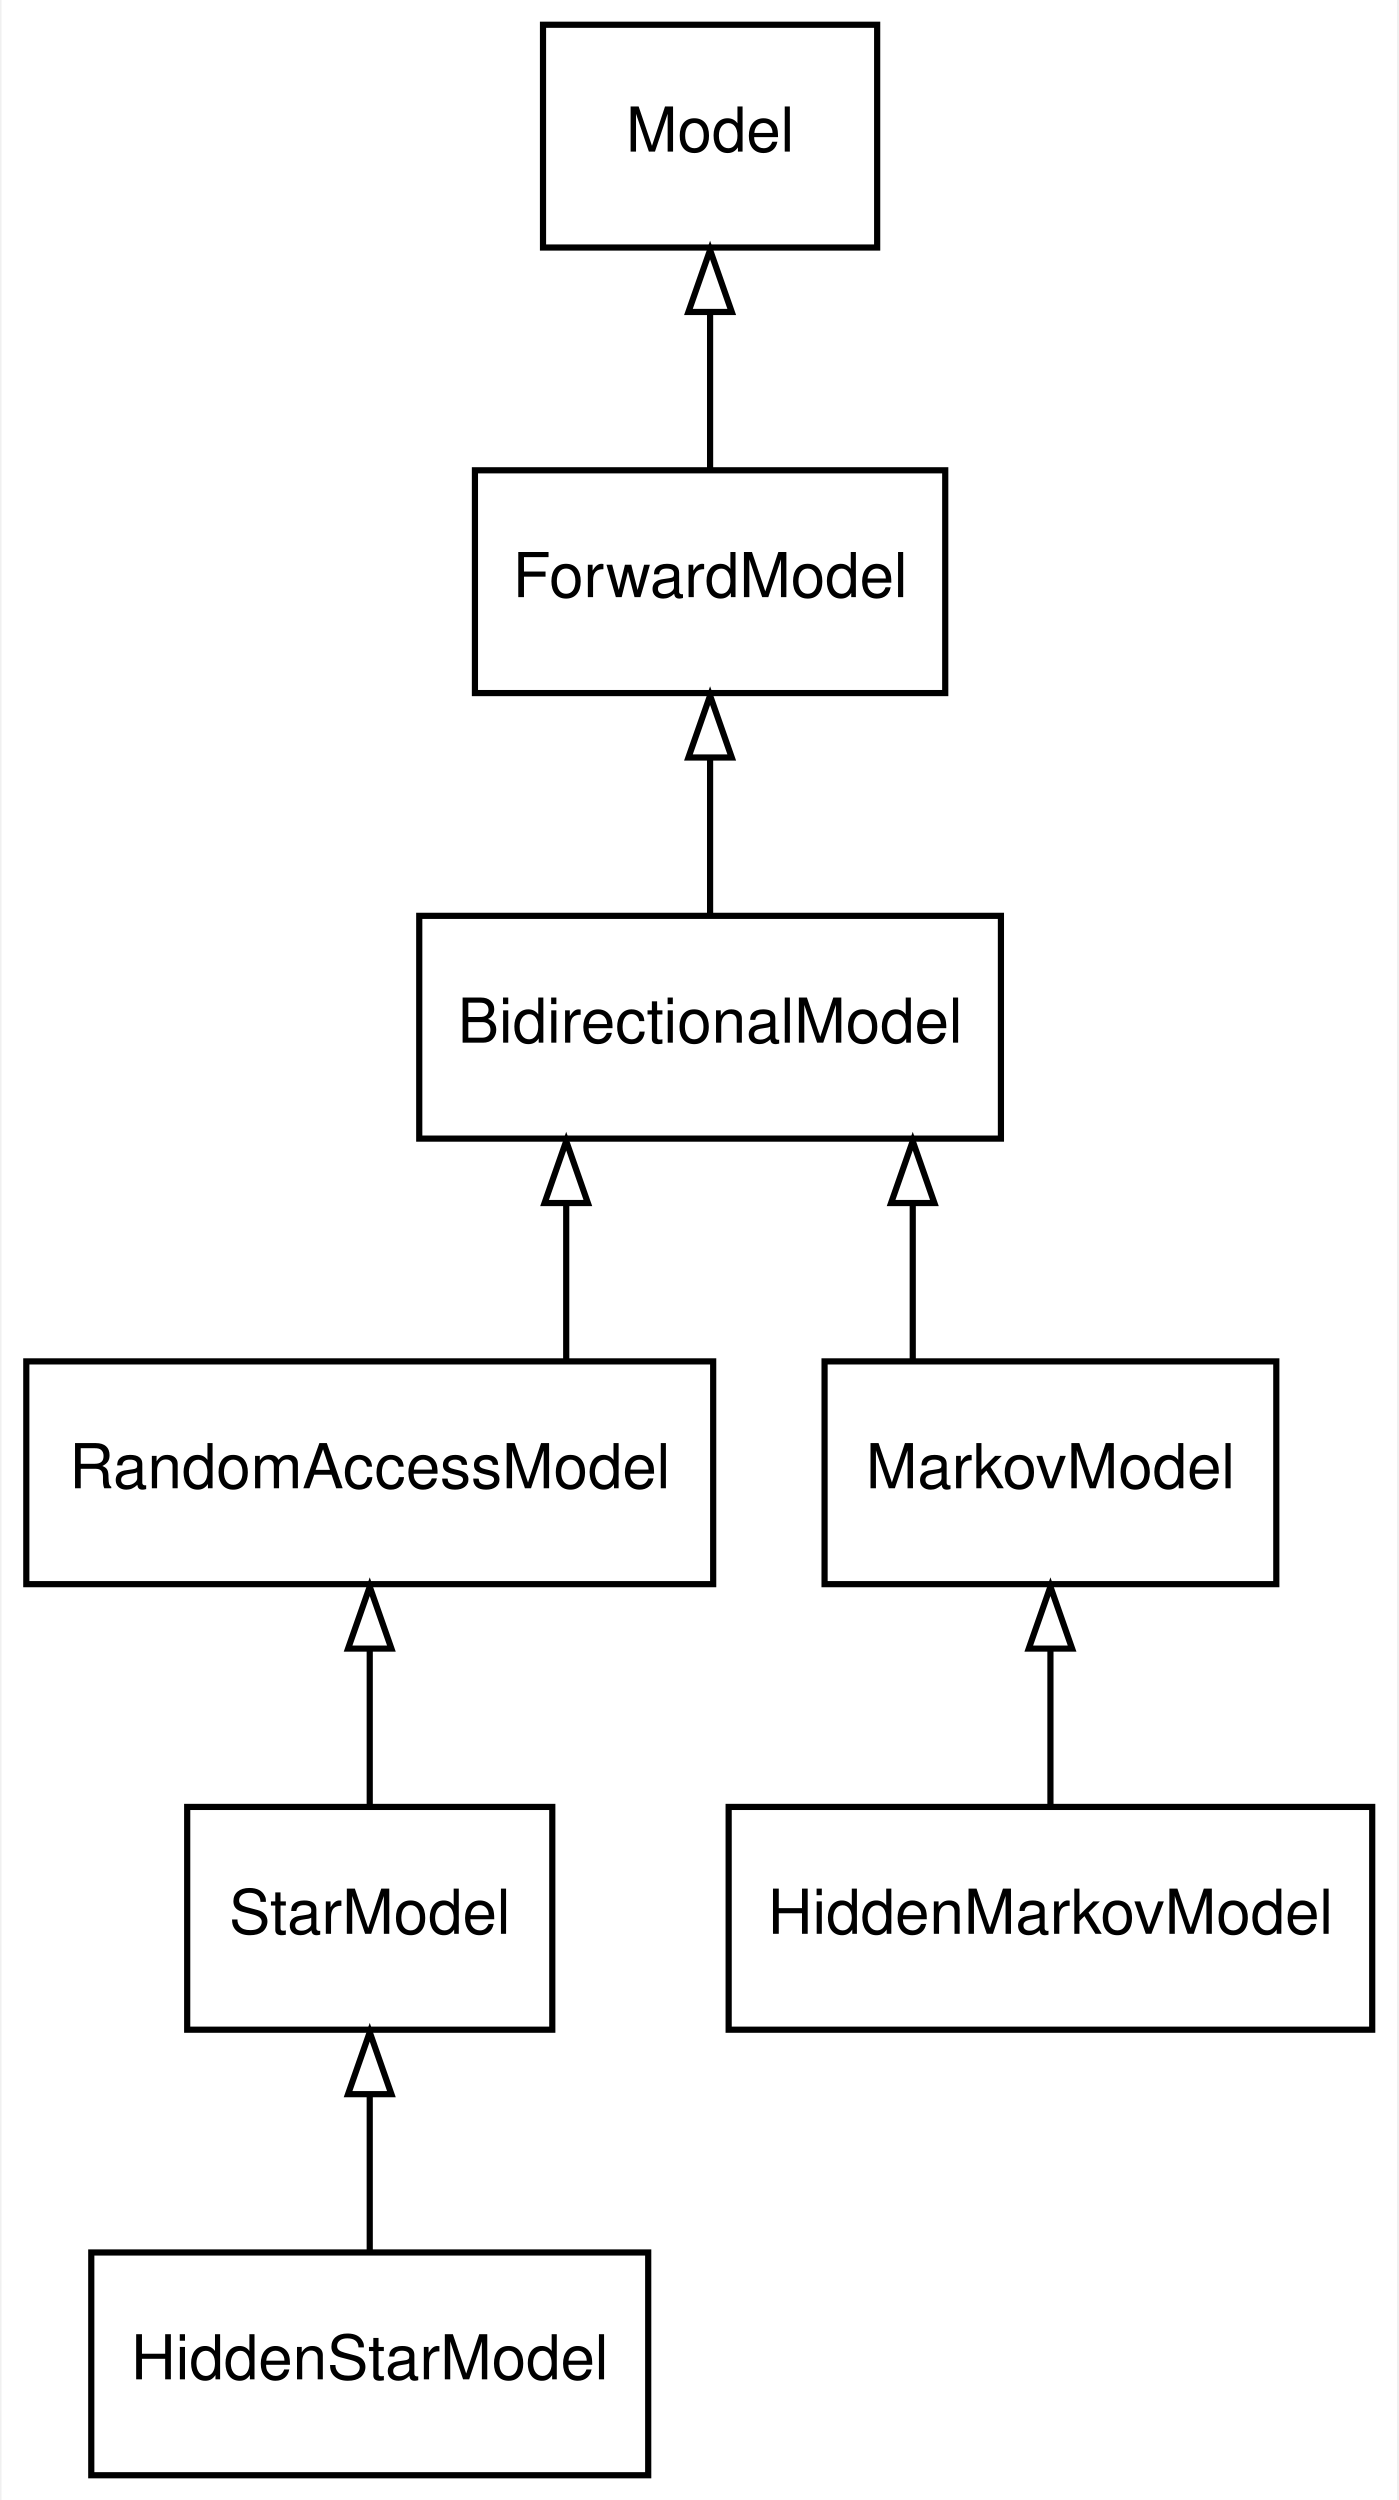
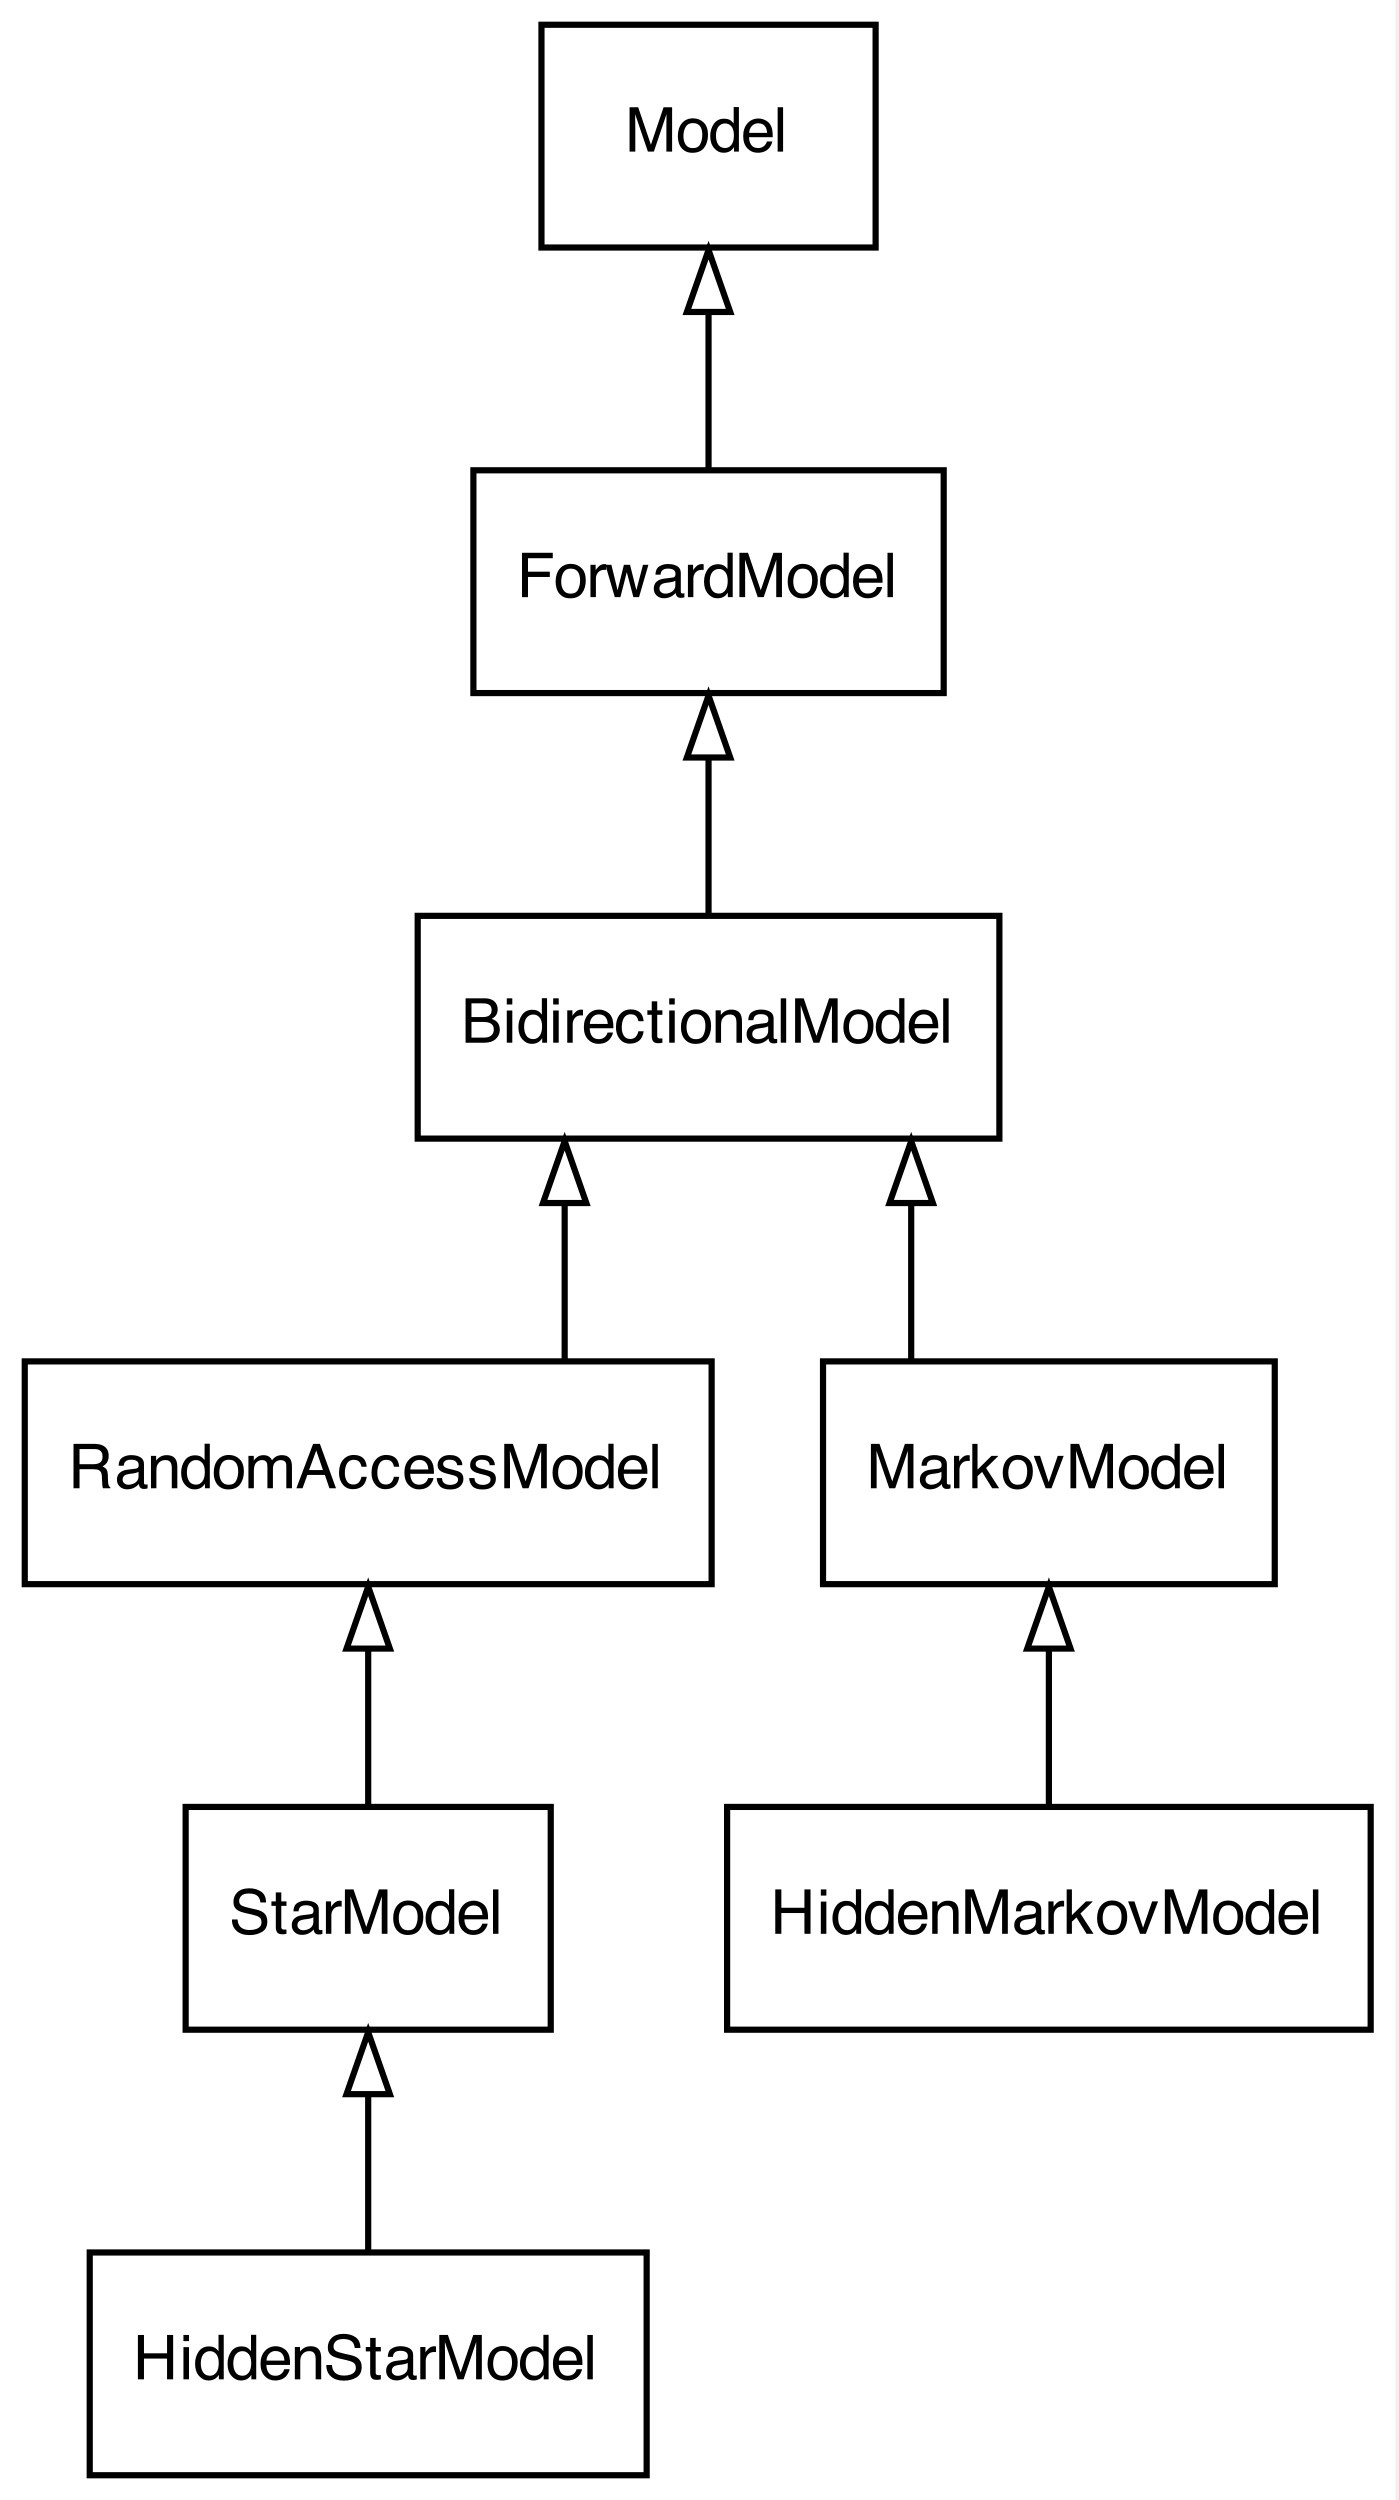
- <svg xmlns="http://www.w3.org/2000/svg" xmlns:xlink="http://www.w3.org/1999/xlink" width="226pt" height="404pt" viewBox="0.00 0.00 225.50 404.00">
-   <g id="graph0" class="graph" transform="scale(1 1) rotate(0) translate(4 400)">
-     <polygon fill="#ffffff" stroke="transparent" points="-4,4 -4,-400 221.5,-400 221.5,4 -4,4" />
-     <g id="node1" class="node">
-       <g id="a_node1">
-         <a xlink:href="../classes/Model/" xlink:title="Model" target="_top">
-           <polygon fill="none" stroke="#000000" points="137.5,-396 83.5,-396 83.5,-360 137.5,-360 137.5,-396" />
-           <text text-anchor="middle" x="110.5" y="-375.5" font-family="Helvetica,sans-Serif" font-size="10.00" fill="#000000">Model</text>
-         </a>
-       </g>
-     </g>
-     <g id="node2" class="node">
-       <g id="a_node2">
-         <a xlink:href="../classes/ForwardModel/" xlink:title="ForwardModel" target="_top">
-           <polygon fill="none" stroke="#000000" points="148.5,-324 72.5,-324 72.5,-288 148.5,-288 148.5,-324" />
-           <text text-anchor="middle" x="110.5" y="-303.5" font-family="Helvetica,sans-Serif" font-size="10.00" fill="#000000">ForwardModel</text>
-         </a>
-       </g>
-     </g>
-     <g id="edge1" class="edge">
-       <path fill="none" stroke="#000000" d="M110.5,-324.169C110.5,-324.169 110.5,-349.587 110.5,-349.587" />
-       <polygon fill="none" stroke="#000000" points="107,-349.587 110.5,-359.587 114,-349.587 107,-349.587" />
-     </g>
-     <g id="node3" class="node">
-       <g id="a_node3">
-         <a xlink:href="../classes/BidirectionalModel/" xlink:title="BidirectionalModel" target="_top">
-           <polygon fill="none" stroke="#000000" points="157.5,-252 63.5,-252 63.5,-216 157.5,-216 157.5,-252" />
-           <text text-anchor="middle" x="110.5" y="-231.5" font-family="Helvetica,sans-Serif" font-size="10.00" fill="#000000">BidirectionalModel</text>
-         </a>
-       </g>
-     </g>
-     <g id="edge2" class="edge">
-       <path fill="none" stroke="#000000" d="M110.5,-252.169C110.5,-252.169 110.5,-277.587 110.5,-277.587" />
-       <polygon fill="none" stroke="#000000" points="107,-277.587 110.5,-287.587 114,-277.587 107,-277.587" />
-     </g>
-     <g id="node4" class="node">
-       <g id="a_node4">
-         <a xlink:href="../classes/RandomAccessModel/" xlink:title="RandomAccessModel" target="_top">
-           <polygon fill="none" stroke="#000000" points="111,-180 0,-180 0,-144 111,-144 111,-180" />
-           <text text-anchor="middle" x="55.5" y="-159.5" font-family="Helvetica,sans-Serif" font-size="10.00" fill="#000000">RandomAccessModel</text>
-         </a>
-       </g>
-     </g>
-     <g id="edge3" class="edge">
-       <path fill="none" stroke="#000000" d="M87.25,-180.169C87.25,-180.169 87.25,-205.587 87.25,-205.587" />
-       <polygon fill="none" stroke="#000000" points="83.75,-205.587 87.25,-215.587 90.75,-205.587 83.75,-205.587" />
-     </g>
-     <g id="node5" class="node">
-       <g id="a_node5">
-         <a xlink:href="../classes/StarModel/" xlink:title="StarModel" target="_top">
-           <polygon fill="none" stroke="#000000" points="85,-108 26,-108 26,-72 85,-72 85,-108" />
-           <text text-anchor="middle" x="55.5" y="-87.5" font-family="Helvetica,sans-Serif" font-size="10.00" fill="#000000">StarModel</text>
-         </a>
-       </g>
-     </g>
-     <g id="edge4" class="edge">
-       <path fill="none" stroke="#000000" d="M55.5,-108.169C55.5,-108.169 55.5,-133.587 55.5,-133.587" />
-       <polygon fill="none" stroke="#000000" points="52,-133.587 55.5,-143.587 59,-133.587 52,-133.587" />
-     </g>
-     <g id="node6" class="node">
-       <g id="a_node6">
-         <a xlink:href="../classes/HiddenStarModel/" xlink:title="HiddenStarModel" target="_top">
-           <polygon fill="none" stroke="#000000" points="100.5,-36 10.5,-36 10.5,0 100.5,0 100.5,-36" />
-           <text text-anchor="middle" x="55.5" y="-15.5" font-family="Helvetica,sans-Serif" font-size="10.00" fill="#000000">HiddenStarModel</text>
-         </a>
-       </g>
-     </g>
-     <g id="edge5" class="edge">
-       <path fill="none" stroke="#000000" d="M55.5,-36.169C55.5,-36.169 55.5,-61.587 55.5,-61.587" />
-       <polygon fill="none" stroke="#000000" points="52,-61.587 55.5,-71.587 59,-61.587 52,-61.587" />
-     </g>
-     <g id="node7" class="node">
-       <g id="a_node7">
-         <a xlink:href="../classes/MarkovModel/" xlink:title="MarkovModel" target="_top">
-           <polygon fill="none" stroke="#000000" points="202,-180 129,-180 129,-144 202,-144 202,-180" />
-           <text text-anchor="middle" x="165.5" y="-159.5" font-family="Helvetica,sans-Serif" font-size="10.00" fill="#000000">MarkovModel</text>
-         </a>
-       </g>
-     </g>
-     <g id="edge6" class="edge">
-       <path fill="none" stroke="#000000" d="M143.25,-180.169C143.25,-180.169 143.25,-205.587 143.25,-205.587" />
-       <polygon fill="none" stroke="#000000" points="139.75,-205.587 143.25,-215.587 146.75,-205.587 139.75,-205.587" />
-     </g>
-     <g id="node8" class="node">
-       <g id="a_node8">
-         <a xlink:href="../classes/HiddenMarkovModel/" xlink:title="HiddenMarkovModel" target="_top">
-           <polygon fill="none" stroke="#000000" points="217.5,-108 113.5,-108 113.5,-72 217.5,-72 217.5,-108" />
-           <text text-anchor="middle" x="165.5" y="-87.5" font-family="Helvetica,sans-Serif" font-size="10.00" fill="#000000">HiddenMarkovModel</text>
-         </a>
-       </g>
-     </g>
-     <g id="edge7" class="edge">
-       <path fill="none" stroke="#000000" d="M165.5,-108.169C165.5,-108.169 165.5,-133.587 165.5,-133.587" />
-       <polygon fill="none" stroke="#000000" points="162,-133.587 165.5,-143.587 169,-133.587 162,-133.587" />
-     </g>
+ <svg xmlns="http://www.w3.org/2000/svg" xmlns:xlink="http://www.w3.org/1999/xlink" width="226pt" height="404pt" viewBox="0 0 226 404" version="1.1">
+   <defs>
+     <g>
+       <symbol overflow="visible" id="glyph0-0">
+         <path style="stroke:none;" d="M 0.32 0 L 0.32 -7.172 L 6.016 -7.172 L 6.016 0 Z M 5.117 -0.898 L 5.117 -6.273 L 1.219 -6.273 L 1.219 -0.898 Z M 5.117 -0.898 " />
+       </symbol>
+       <symbol overflow="visible" id="glyph0-1">
+         <path style="stroke:none;" d="M 0.738 -7.172 L 2.129 -7.172 L 4.188 -1.109 L 6.234 -7.172 L 7.613 -7.172 L 7.613 0 L 6.688 0 L 6.688 -4.234 C 6.688 -4.379 6.691 -4.621 6.699 -4.961 C 6.707 -5.301 6.707 -5.664 6.707 -6.051 L 4.664 0 L 3.699 0 L 1.641 -6.051 L 1.641 -5.828 C 1.641 -5.652 1.645 -5.387 1.652 -5.027 C 1.66 -4.668 1.664 -4.402 1.664 -4.234 L 1.664 0 L 0.738 0 Z M 0.738 -7.172 " />
+       </symbol>
+       <symbol overflow="visible" id="glyph0-2">
+         <path style="stroke:none;" d="M 2.719 -0.566 C 3.301 -0.566 3.703 -0.785 3.918 -1.227 C 4.133 -1.668 4.242 -2.16 4.242 -2.699 C 4.242 -3.188 4.164 -3.586 4.008 -3.891 C 3.762 -4.371 3.336 -4.613 2.73 -4.613 C 2.191 -4.613 1.801 -4.41 1.559 -4 C 1.312 -3.59 1.191 -3.094 1.191 -2.516 C 1.191 -1.957 1.312 -1.492 1.559 -1.121 C 1.801 -0.75 2.188 -0.566 2.719 -0.566 Z M 2.754 -5.379 C 3.426 -5.379 3.996 -5.156 4.461 -4.707 C 4.926 -4.258 5.16 -3.598 5.16 -2.723 C 5.16 -1.879 4.957 -1.184 4.547 -0.633 C 4.137 -0.086 3.5 0.191 2.637 0.191 C 1.918 0.191 1.348 -0.055 0.922 -0.539 C 0.5 -1.027 0.289 -1.68 0.289 -2.5 C 0.289 -3.379 0.512 -4.078 0.957 -4.598 C 1.402 -5.121 2 -5.379 2.754 -5.379 Z M 2.754 -5.379 " />
+       </symbol>
+       <symbol overflow="visible" id="glyph0-3">
+         <path style="stroke:none;" d="M 1.199 -2.555 C 1.199 -1.992 1.32 -1.523 1.559 -1.148 C 1.797 -0.77 2.176 -0.582 2.699 -0.582 C 3.105 -0.582 3.441 -0.758 3.703 -1.105 C 3.965 -1.457 4.098 -1.957 4.098 -2.613 C 4.098 -3.273 3.961 -3.762 3.691 -4.078 C 3.422 -4.395 3.086 -4.555 2.691 -4.555 C 2.246 -4.555 1.891 -4.387 1.613 -4.047 C 1.34 -3.707 1.199 -3.211 1.199 -2.555 Z M 2.523 -5.32 C 2.926 -5.32 3.262 -5.238 3.531 -5.066 C 3.688 -4.969 3.863 -4.801 4.062 -4.555 L 4.062 -7.195 L 4.906 -7.195 L 4.906 0 L 4.117 0 L 4.117 -0.727 C 3.91 -0.406 3.668 -0.172 3.387 -0.027 C 3.109 0.113 2.789 0.184 2.426 0.184 C 1.844 0.184 1.34 -0.059 0.914 -0.551 C 0.488 -1.039 0.273 -1.691 0.273 -2.504 C 0.273 -3.266 0.469 -3.926 0.855 -4.484 C 1.246 -5.043 1.801 -5.32 2.523 -5.32 Z M 2.523 -5.32 " />
+       </symbol>
+       <symbol overflow="visible" id="glyph0-4">
+         <path style="stroke:none;" d="M 2.82 -5.348 C 3.191 -5.348 3.555 -5.258 3.902 -5.086 C 4.25 -4.91 4.516 -4.688 4.695 -4.41 C 4.871 -4.145 4.988 -3.836 5.047 -3.484 C 5.102 -3.246 5.125 -2.859 5.125 -2.332 L 1.293 -2.332 C 1.309 -1.801 1.434 -1.379 1.668 -1.059 C 1.902 -0.738 2.266 -0.574 2.758 -0.574 C 3.219 -0.574 3.582 -0.727 3.855 -1.031 C 4.012 -1.207 4.125 -1.41 4.188 -1.641 L 5.055 -1.641 C 5.031 -1.449 4.957 -1.234 4.828 -1 C 4.699 -0.762 4.555 -0.57 4.395 -0.418 C 4.129 -0.16 3.797 0.016 3.402 0.105 C 3.191 0.16 2.953 0.184 2.684 0.184 C 2.035 0.184 1.484 -0.051 1.031 -0.523 C 0.578 -0.996 0.352 -1.66 0.352 -2.516 C 0.352 -3.355 0.578 -4.035 1.035 -4.559 C 1.492 -5.082 2.086 -5.348 2.82 -5.348 Z M 4.223 -3.031 C 4.188 -3.414 4.105 -3.719 3.973 -3.945 C 3.734 -4.367 3.332 -4.578 2.77 -4.578 C 2.363 -4.578 2.027 -4.434 1.754 -4.145 C 1.48 -3.852 1.336 -3.48 1.316 -3.031 Z M 4.223 -3.031 " />
+       </symbol>
+       <symbol overflow="visible" id="glyph0-5">
+         <path style="stroke:none;" d="M 0.668 -7.172 L 1.547 -7.172 L 1.547 0 L 0.668 0 Z M 0.668 -7.172 " />
+       </symbol>
+       <symbol overflow="visible" id="glyph0-6">
+         <path style="stroke:none;" d="M 0.855 -7.172 L 5.828 -7.172 L 5.828 -6.293 L 1.824 -6.293 L 1.824 -4.117 L 5.348 -4.117 L 5.348 -3.262 L 1.824 -3.262 L 1.824 0 L 0.855 0 Z M 0.855 -7.172 " />
+       </symbol>
+       <symbol overflow="visible" id="glyph0-7">
+         <path style="stroke:none;" d="M 0.668 -5.23 L 1.504 -5.23 L 1.504 -4.324 C 1.57 -4.5 1.738 -4.715 2.008 -4.969 C 2.273 -5.219 2.582 -5.348 2.93 -5.348 C 2.945 -5.348 2.973 -5.344 3.012 -5.34 C 3.051 -5.336 3.117 -5.332 3.211 -5.32 L 3.211 -4.395 C 3.16 -4.402 3.113 -4.41 3.07 -4.414 C 3.023 -4.418 2.977 -4.418 2.926 -4.418 C 2.48 -4.418 2.141 -4.277 1.902 -3.992 C 1.664 -3.707 1.547 -3.379 1.547 -3.008 L 1.547 0 L 0.668 0 Z M 0.668 -5.23 " />
+       </symbol>
+       <symbol overflow="visible" id="glyph0-8">
+         <path style="stroke:none;" d="M 1.051 -5.23 L 2.055 -1.109 L 3.074 -5.23 L 4.062 -5.23 L 5.086 -1.133 L 6.156 -5.23 L 7.035 -5.23 L 5.516 0 L 4.605 0 L 3.539 -4.047 L 2.508 0 L 1.598 0 L 0.086 -5.23 Z M 1.051 -5.23 " />
+       </symbol>
+       <symbol overflow="visible" id="glyph0-9">
+         <path style="stroke:none;" d="M 1.316 -1.391 C 1.316 -1.137 1.41 -0.938 1.598 -0.789 C 1.781 -0.645 2 -0.57 2.254 -0.57 C 2.562 -0.57 2.863 -0.645 3.152 -0.785 C 3.641 -1.023 3.887 -1.414 3.887 -1.953 L 3.887 -2.66 C 3.777 -2.594 3.641 -2.535 3.473 -2.488 C 3.301 -2.445 3.137 -2.41 2.973 -2.391 L 2.441 -2.324 C 2.121 -2.281 1.883 -2.215 1.723 -2.125 C 1.453 -1.973 1.316 -1.727 1.316 -1.391 Z M 3.445 -3.168 C 3.648 -3.195 3.785 -3.281 3.852 -3.422 C 3.891 -3.5 3.91 -3.613 3.91 -3.758 C 3.91 -4.059 3.805 -4.277 3.59 -4.41 C 3.379 -4.547 3.074 -4.613 2.676 -4.613 C 2.215 -4.613 1.891 -4.492 1.699 -4.242 C 1.59 -4.105 1.523 -3.902 1.488 -3.633 L 0.668 -3.633 C 0.684 -4.277 0.895 -4.727 1.297 -4.977 C 1.699 -5.23 2.164 -5.355 2.695 -5.355 C 3.309 -5.355 3.809 -5.238 4.195 -5.004 C 4.574 -4.77 4.766 -4.406 4.766 -3.91 L 4.766 -0.898 C 4.766 -0.809 4.785 -0.734 4.82 -0.68 C 4.859 -0.625 4.938 -0.594 5.059 -0.594 C 5.098 -0.594 5.141 -0.598 5.191 -0.602 C 5.238 -0.605 5.293 -0.613 5.348 -0.625 L 5.348 0.023 C 5.211 0.062 5.105 0.086 5.035 0.098 C 4.961 0.105 4.863 0.113 4.742 0.113 C 4.438 0.113 4.219 0.004 4.082 -0.211 C 4.012 -0.324 3.961 -0.484 3.93 -0.691 C 3.75 -0.457 3.496 -0.254 3.16 -0.082 C 2.824 0.09 2.453 0.176 2.051 0.176 C 1.566 0.176 1.168 0.027 0.863 -0.266 C 0.555 -0.559 0.398 -0.93 0.398 -1.371 C 0.398 -1.855 0.551 -2.234 0.855 -2.5 C 1.156 -2.766 1.555 -2.93 2.047 -2.992 Z M 3.445 -3.168 " />
+       </symbol>
+       <symbol overflow="visible" id="glyph0-10">
+         <path style="stroke:none;" d="M 3.457 -4.141 C 3.867 -4.141 4.188 -4.199 4.414 -4.312 C 4.773 -4.492 4.949 -4.812 4.949 -5.277 C 4.949 -5.746 4.762 -6.062 4.379 -6.227 C 4.164 -6.316 3.848 -6.363 3.422 -6.363 L 1.688 -6.363 L 1.688 -4.141 Z M 3.785 -0.828 C 4.379 -0.828 4.805 -1.004 5.059 -1.348 C 5.219 -1.566 5.297 -1.828 5.297 -2.137 C 5.297 -2.66 5.066 -3.016 4.598 -3.203 C 4.352 -3.305 4.023 -3.355 3.617 -3.355 L 1.688 -3.355 L 1.688 -0.828 Z M 0.738 -7.172 L 3.816 -7.172 C 4.656 -7.172 5.254 -6.922 5.609 -6.422 C 5.816 -6.125 5.922 -5.781 5.922 -5.395 C 5.922 -4.941 5.793 -4.57 5.535 -4.281 C 5.402 -4.129 5.211 -3.988 4.961 -3.863 C 5.328 -3.723 5.605 -3.562 5.785 -3.387 C 6.109 -3.074 6.27 -2.645 6.27 -2.094 C 6.27 -1.633 6.125 -1.215 5.836 -0.84 C 5.402 -0.281 4.715 0 3.77 0 L 0.738 0 Z M 0.738 -7.172 " />
+       </symbol>
+       <symbol overflow="visible" id="glyph0-11">
+         <path style="stroke:none;" d="M 0.645 -5.203 L 1.539 -5.203 L 1.539 0 L 0.645 0 Z M 0.645 -7.172 L 1.539 -7.172 L 1.539 -6.176 L 0.645 -6.176 Z M 0.645 -7.172 " />
+       </symbol>
+       <symbol overflow="visible" id="glyph0-12">
+         <path style="stroke:none;" d="M 2.66 -5.379 C 3.25 -5.379 3.73 -5.238 4.098 -4.949 C 4.469 -4.664 4.691 -4.172 4.766 -3.473 L 3.91 -3.473 C 3.859 -3.793 3.738 -4.062 3.555 -4.273 C 3.367 -4.488 3.07 -4.594 2.66 -4.594 C 2.102 -4.594 1.699 -4.32 1.461 -3.773 C 1.305 -3.418 1.227 -2.98 1.227 -2.461 C 1.227 -1.938 1.336 -1.496 1.559 -1.137 C 1.777 -0.777 2.129 -0.602 2.602 -0.602 C 2.965 -0.602 3.258 -0.711 3.469 -0.934 C 3.684 -1.156 3.828 -1.465 3.91 -1.852 L 4.766 -1.852 C 4.668 -1.156 4.422 -0.648 4.031 -0.328 C 3.641 -0.008 3.145 0.152 2.535 0.152 C 1.852 0.152 1.305 -0.098 0.898 -0.598 C 0.492 -1.098 0.289 -1.723 0.289 -2.469 C 0.289 -3.387 0.512 -4.102 0.957 -4.613 C 1.402 -5.125 1.973 -5.379 2.66 -5.379 Z M 2.66 -5.379 " />
+       </symbol>
+       <symbol overflow="visible" id="glyph0-13">
+         <path style="stroke:none;" d="M 0.82 -6.688 L 1.707 -6.688 L 1.707 -5.23 L 2.543 -5.23 L 2.543 -4.512 L 1.707 -4.512 L 1.707 -1.098 C 1.707 -0.914 1.77 -0.793 1.895 -0.73 C 1.961 -0.695 2.078 -0.68 2.234 -0.68 C 2.277 -0.68 2.324 -0.68 2.371 -0.68 C 2.422 -0.684 2.48 -0.688 2.543 -0.691 L 2.543 0 C 2.441 0.027 2.34 0.051 2.23 0.062 C 2.121 0.074 2 0.082 1.875 0.082 C 1.465 0.082 1.188 -0.023 1.039 -0.23 C 0.895 -0.441 0.82 -0.715 0.82 -1.051 L 0.82 -4.512 L 0.113 -4.512 L 0.113 -5.23 L 0.82 -5.23 Z M 0.82 -6.688 " />
+       </symbol>
+       <symbol overflow="visible" id="glyph0-14">
+         <path style="stroke:none;" d="M 0.645 -5.23 L 1.48 -5.23 L 1.48 -4.488 C 1.727 -4.793 1.988 -5.012 2.266 -5.145 C 2.543 -5.277 2.852 -5.348 3.188 -5.348 C 3.93 -5.348 4.434 -5.086 4.691 -4.57 C 4.836 -4.285 4.906 -3.883 4.906 -3.355 L 4.906 0 L 4.012 0 L 4.012 -3.297 C 4.012 -3.613 3.965 -3.871 3.871 -4.066 C 3.715 -4.391 3.434 -4.555 3.023 -4.555 C 2.812 -4.555 2.645 -4.535 2.508 -4.492 C 2.27 -4.422 2.059 -4.277 1.875 -4.062 C 1.727 -3.891 1.633 -3.711 1.59 -3.527 C 1.547 -3.344 1.523 -3.082 1.523 -2.738 L 1.523 0 L 0.645 0 Z M 0.645 -5.23 " />
+       </symbol>
+       <symbol overflow="visible" id="glyph0-15">
+         <path style="stroke:none;" d="M 4.098 -3.887 C 4.551 -3.887 4.914 -3.977 5.18 -4.16 C 5.445 -4.344 5.574 -4.672 5.574 -5.145 C 5.574 -5.656 5.391 -6.004 5.02 -6.191 C 4.82 -6.289 4.555 -6.336 4.223 -6.336 L 1.852 -6.336 L 1.852 -3.887 Z M 0.879 -7.172 L 4.199 -7.172 C 4.746 -7.172 5.195 -7.094 5.551 -6.934 C 6.227 -6.629 6.562 -6.062 6.562 -5.238 C 6.562 -4.809 6.473 -4.457 6.297 -4.184 C 6.117 -3.91 5.871 -3.691 5.551 -3.523 C 5.832 -3.41 6.043 -3.262 6.184 -3.074 C 6.324 -2.891 6.406 -2.59 6.422 -2.172 L 6.453 -1.211 C 6.465 -0.938 6.488 -0.734 6.523 -0.602 C 6.582 -0.371 6.688 -0.227 6.836 -0.16 L 6.836 0 L 5.645 0 C 5.613 -0.062 5.586 -0.141 5.566 -0.238 C 5.547 -0.336 5.531 -0.527 5.516 -0.805 L 5.457 -2 C 5.434 -2.469 5.262 -2.785 4.938 -2.945 C 4.75 -3.031 4.461 -3.074 4.062 -3.074 L 1.852 -3.074 L 1.852 0 L 0.879 0 Z M 0.879 -7.172 " />
+       </symbol>
+       <symbol overflow="visible" id="glyph0-16">
+         <path style="stroke:none;" d="M 0.645 -5.23 L 1.512 -5.23 L 1.512 -4.488 C 1.723 -4.746 1.91 -4.93 2.078 -5.047 C 2.367 -5.246 2.699 -5.348 3.066 -5.348 C 3.484 -5.348 3.816 -5.242 4.07 -5.039 C 4.215 -4.922 4.344 -4.75 4.461 -4.52 C 4.656 -4.801 4.887 -5.008 5.152 -5.145 C 5.414 -5.277 5.711 -5.348 6.039 -5.348 C 6.742 -5.348 7.223 -5.094 7.477 -4.586 C 7.613 -4.312 7.68 -3.945 7.68 -3.48 L 7.68 0 L 6.766 0 L 6.766 -3.633 C 6.766 -3.98 6.68 -4.219 6.508 -4.352 C 6.332 -4.48 6.121 -4.547 5.867 -4.547 C 5.523 -4.547 5.227 -4.43 4.977 -4.199 C 4.727 -3.969 4.605 -3.582 4.605 -3.043 L 4.605 0 L 3.711 0 L 3.711 -3.414 C 3.711 -3.77 3.668 -4.027 3.582 -4.188 C 3.449 -4.434 3.203 -4.555 2.836 -4.555 C 2.504 -4.555 2.203 -4.426 1.93 -4.168 C 1.66 -3.91 1.523 -3.445 1.523 -2.773 L 1.523 0 L 0.645 0 Z M 0.645 -5.23 " />
+       </symbol>
+       <symbol overflow="visible" id="glyph0-17">
+         <path style="stroke:none;" d="M 4.441 -2.938 L 3.355 -6.109 L 2.195 -2.938 Z M 2.848 -7.172 L 3.945 -7.172 L 6.547 0 L 5.484 0 L 4.754 -2.148 L 1.918 -2.148 L 1.141 0 L 0.145 0 Z M 2.848 -7.172 " />
+       </symbol>
+       <symbol overflow="visible" id="glyph0-18">
+         <path style="stroke:none;" d="M 1.168 -1.641 C 1.191 -1.348 1.266 -1.121 1.387 -0.965 C 1.609 -0.684 1.992 -0.543 2.539 -0.543 C 2.863 -0.543 3.152 -0.613 3.398 -0.754 C 3.645 -0.895 3.77 -1.113 3.77 -1.41 C 3.77 -1.637 3.672 -1.805 3.473 -1.922 C 3.344 -1.996 3.094 -2.078 2.719 -2.172 L 2.02 -2.348 C 1.574 -2.457 1.246 -2.582 1.035 -2.719 C 0.656 -2.957 0.469 -3.285 0.469 -3.707 C 0.469 -4.199 0.648 -4.602 1.004 -4.906 C 1.359 -5.211 1.84 -5.367 2.441 -5.367 C 3.23 -5.367 3.797 -5.137 4.145 -4.672 C 4.363 -4.379 4.469 -4.062 4.461 -3.727 L 3.633 -3.727 C 3.617 -3.926 3.547 -4.105 3.422 -4.266 C 3.219 -4.496 2.871 -4.613 2.371 -4.613 C 2.039 -4.613 1.789 -4.551 1.617 -4.422 C 1.445 -4.297 1.363 -4.129 1.363 -3.922 C 1.363 -3.691 1.473 -3.512 1.699 -3.375 C 1.828 -3.293 2.02 -3.223 2.273 -3.16 L 2.855 -3.016 C 3.488 -2.863 3.91 -2.715 4.125 -2.574 C 4.469 -2.348 4.637 -1.996 4.637 -1.512 C 4.637 -1.047 4.461 -0.645 4.109 -0.309 C 3.754 0.031 3.219 0.199 2.496 0.199 C 1.719 0.199 1.168 0.023 0.844 -0.328 C 0.52 -0.684 0.344 -1.121 0.32 -1.641 Z M 1.168 -1.641 " />
+       </symbol>
+       <symbol overflow="visible" id="glyph0-19">
+         <path style="stroke:none;" d="M 1.395 -2.312 C 1.418 -1.906 1.516 -1.578 1.684 -1.324 C 2.008 -0.848 2.574 -0.609 3.387 -0.609 C 3.754 -0.609 4.086 -0.664 4.383 -0.766 C 4.965 -0.969 5.254 -1.328 5.254 -1.852 C 5.254 -2.242 5.133 -2.52 4.887 -2.684 C 4.641 -2.848 4.254 -2.988 3.727 -3.109 L 2.754 -3.328 C 2.117 -3.473 1.668 -3.633 1.406 -3.805 C 0.949 -4.102 0.723 -4.551 0.723 -5.145 C 0.723 -5.789 0.945 -6.32 1.391 -6.734 C 1.836 -7.148 2.469 -7.352 3.285 -7.352 C 4.039 -7.352 4.676 -7.172 5.203 -6.809 C 5.727 -6.445 5.992 -5.867 5.992 -5.066 L 5.078 -5.066 C 5.027 -5.453 4.926 -5.746 4.766 -5.953 C 4.469 -6.328 3.965 -6.512 3.258 -6.512 C 2.684 -6.512 2.273 -6.395 2.02 -6.152 C 1.77 -5.91 1.645 -5.633 1.645 -5.312 C 1.645 -4.961 1.793 -4.703 2.086 -4.539 C 2.277 -4.438 2.711 -4.305 3.387 -4.148 L 4.395 -3.922 C 4.879 -3.809 5.254 -3.66 5.516 -3.465 C 5.973 -3.129 6.199 -2.645 6.199 -2.008 C 6.199 -1.211 5.914 -0.645 5.336 -0.301 C 4.758 0.039 4.086 0.211 3.32 0.211 C 2.43 0.211 1.73 -0.02 1.227 -0.473 C 0.723 -0.926 0.473 -1.539 0.484 -2.312 Z M 1.395 -2.312 " />
+       </symbol>
+       <symbol overflow="visible" id="glyph0-20">
+         <path style="stroke:none;" d="M 0.785 -7.172 L 1.766 -7.172 L 1.766 -4.207 L 5.496 -4.207 L 5.496 -7.172 L 6.48 -7.172 L 6.48 0 L 5.496 0 L 5.496 -3.355 L 1.766 -3.355 L 1.766 0 L 0.785 0 Z M 0.785 -7.172 " />
+       </symbol>
+       <symbol overflow="visible" id="glyph0-21">
+         <path style="stroke:none;" d="M 0.625 -7.172 L 1.469 -7.172 L 1.469 -3.008 L 3.727 -5.23 L 4.848 -5.23 L 2.848 -3.27 L 4.961 0 L 3.836 0 L 2.207 -2.637 L 1.469 -1.961 L 1.469 0 L 0.625 0 Z M 0.625 -7.172 " />
+       </symbol>
+       <symbol overflow="visible" id="glyph0-22">
+         <path style="stroke:none;" d="M 1.074 -5.23 L 2.469 -0.973 L 3.93 -5.23 L 4.891 -5.23 L 2.918 0 L 1.98 0 L 0.055 -5.23 Z M 1.074 -5.23 " />
+       </symbol>
+     </g>
+     <clipPath id="clip1">
+       <path d="M 0 0 L 225.5 0 L 225.5 404 L 0 404 Z M 0 0 " />
+     </clipPath>
+   </defs>
+   <g id="surface1">
+     <g clip-path="url(#clip1)" clip-rule="nonzero">
+       <path style=" stroke:none;fill-rule:nonzero;fill:rgb(100%,100%,100%);fill-opacity:1;" d="M 0 404 L 0 0 L 225.5 0 L 225.5 404 Z M 0 404 " />
+     </g>
+     <path style="fill:none;stroke-width:1;stroke-linecap:butt;stroke-linejoin:miter;stroke:rgb(0%,0%,0%);stroke-opacity:1;stroke-miterlimit:10;" d="M 137.5 -396 L 83.5 -396 L 83.5 -360 L 137.5 -360 Z M 137.5 -396 " transform="matrix(1,0,0,1,4,400)" />
+     <g style="fill:rgb(0%,0%,0%);fill-opacity:1;">
+       <use xlink:href="#glyph0-1" x="101" y="24.501" />
+       <use xlink:href="#glyph0-2" x="109.25" y="24.501" />
+       <use xlink:href="#glyph0-3" x="114.5" y="24.501" />
+       <use xlink:href="#glyph0-4" x="119.75" y="24.501" />
+       <use xlink:href="#glyph0-5" x="125" y="24.501" />
+     </g>
+     <path style="fill:none;stroke-width:1;stroke-linecap:butt;stroke-linejoin:miter;stroke:rgb(0%,0%,0%);stroke-opacity:1;stroke-miterlimit:10;" d="M 148.5 -324 L 72.5 -324 L 72.5 -288 L 148.5 -288 Z M 148.5 -324 " transform="matrix(1,0,0,1,4,400)" />
+     <g style="fill:rgb(0%,0%,0%);fill-opacity:1;">
+       <use xlink:href="#glyph0-6" x="83.5" y="96.501" />
+       <use xlink:href="#glyph0-2" x="89.5" y="96.501" />
+       <use xlink:href="#glyph0-7" x="94.75" y="96.501" />
+       <use xlink:href="#glyph0-8" x="97.75" y="96.501" />
+       <use xlink:href="#glyph0-9" x="105.25" y="96.501" />
+       <use xlink:href="#glyph0-7" x="110.5" y="96.501" />
+       <use xlink:href="#glyph0-3" x="113.5" y="96.501" />
+       <use xlink:href="#glyph0-1" x="118.75" y="96.501" />
+       <use xlink:href="#glyph0-2" x="127" y="96.501" />
+       <use xlink:href="#glyph0-3" x="132.25" y="96.501" />
+       <use xlink:href="#glyph0-4" x="137.5" y="96.501" />
+       <use xlink:href="#glyph0-5" x="142.75" y="96.501" />
+     </g>
+     <path style="fill:none;stroke-width:1;stroke-linecap:butt;stroke-linejoin:miter;stroke:rgb(0%,0%,0%);stroke-opacity:1;stroke-miterlimit:10;" d="M 110.5 -324.168 C 110.5 -324.168 110.5 -349.586 110.5 -349.586 " transform="matrix(1,0,0,1,4,400)" />
+     <path style="fill:none;stroke-width:1;stroke-linecap:butt;stroke-linejoin:miter;stroke:rgb(0%,0%,0%);stroke-opacity:1;stroke-miterlimit:10;" d="M 107 -349.586 L 110.5 -359.586 L 114 -349.586 Z M 107 -349.586 " transform="matrix(1,0,0,1,4,400)" />
+     <path style="fill:none;stroke-width:1;stroke-linecap:butt;stroke-linejoin:miter;stroke:rgb(0%,0%,0%);stroke-opacity:1;stroke-miterlimit:10;" d="M 157.5 -252 L 63.5 -252 L 63.5 -216 L 157.5 -216 Z M 157.5 -252 " transform="matrix(1,0,0,1,4,400)" />
+     <g style="fill:rgb(0%,0%,0%);fill-opacity:1;">
+       <use xlink:href="#glyph0-10" x="74.5" y="168.501" />
+       <use xlink:href="#glyph0-11" x="81.25" y="168.501" />
+       <use xlink:href="#glyph0-3" x="83.5" y="168.501" />
+       <use xlink:href="#glyph0-11" x="88.75" y="168.501" />
+       <use xlink:href="#glyph0-7" x="91" y="168.501" />
+       <use xlink:href="#glyph0-4" x="94" y="168.501" />
+       <use xlink:href="#glyph0-12" x="99.25" y="168.501" />
+       <use xlink:href="#glyph0-13" x="104.5" y="168.501" />
+       <use xlink:href="#glyph0-11" x="107.5" y="168.501" />
+       <use xlink:href="#glyph0-2" x="109.75" y="168.501" />
+       <use xlink:href="#glyph0-14" x="115" y="168.501" />
+       <use xlink:href="#glyph0-9" x="120.25" y="168.501" />
+       <use xlink:href="#glyph0-5" x="125.5" y="168.501" />
+       <use xlink:href="#glyph0-1" x="127.75" y="168.501" />
+       <use xlink:href="#glyph0-2" x="136" y="168.501" />
+       <use xlink:href="#glyph0-3" x="141.25" y="168.501" />
+       <use xlink:href="#glyph0-4" x="146.5" y="168.501" />
+       <use xlink:href="#glyph0-5" x="151.75" y="168.501" />
+     </g>
+     <path style="fill:none;stroke-width:1;stroke-linecap:butt;stroke-linejoin:miter;stroke:rgb(0%,0%,0%);stroke-opacity:1;stroke-miterlimit:10;" d="M 110.5 -252.168 C 110.5 -252.168 110.5 -277.586 110.5 -277.586 " transform="matrix(1,0,0,1,4,400)" />
+     <path style="fill:none;stroke-width:1;stroke-linecap:butt;stroke-linejoin:miter;stroke:rgb(0%,0%,0%);stroke-opacity:1;stroke-miterlimit:10;" d="M 107 -277.586 L 110.5 -287.586 L 114 -277.586 Z M 107 -277.586 " transform="matrix(1,0,0,1,4,400)" />
+     <path style="fill:none;stroke-width:1;stroke-linecap:butt;stroke-linejoin:miter;stroke:rgb(0%,0%,0%);stroke-opacity:1;stroke-miterlimit:10;" d="M 111 -180 L 0 -180 L 0 -144 L 111 -144 Z M 111 -180 " transform="matrix(1,0,0,1,4,400)" />
+     <g style="fill:rgb(0%,0%,0%);fill-opacity:1;">
+       <use xlink:href="#glyph0-15" x="11" y="240.501" />
+       <use xlink:href="#glyph0-9" x="18.5" y="240.501" />
+       <use xlink:href="#glyph0-14" x="23.75" y="240.501" />
+       <use xlink:href="#glyph0-3" x="29" y="240.501" />
+       <use xlink:href="#glyph0-2" x="34.25" y="240.501" />
+       <use xlink:href="#glyph0-16" x="39.5" y="240.501" />
+       <use xlink:href="#glyph0-17" x="47.75" y="240.501" />
+       <use xlink:href="#glyph0-12" x="54.5" y="240.501" />
+       <use xlink:href="#glyph0-12" x="59.75" y="240.501" />
+       <use xlink:href="#glyph0-4" x="65" y="240.501" />
+       <use xlink:href="#glyph0-18" x="70.25" y="240.501" />
+       <use xlink:href="#glyph0-18" x="75.5" y="240.501" />
+       <use xlink:href="#glyph0-1" x="80.75" y="240.501" />
+       <use xlink:href="#glyph0-2" x="89" y="240.501" />
+       <use xlink:href="#glyph0-3" x="94.25" y="240.501" />
+       <use xlink:href="#glyph0-4" x="99.5" y="240.501" />
+       <use xlink:href="#glyph0-5" x="104.75" y="240.501" />
+     </g>
+     <path style="fill:none;stroke-width:1;stroke-linecap:butt;stroke-linejoin:miter;stroke:rgb(0%,0%,0%);stroke-opacity:1;stroke-miterlimit:10;" d="M 87.25 -180.168 C 87.25 -180.168 87.25 -205.586 87.25 -205.586 " transform="matrix(1,0,0,1,4,400)" />
+     <path style="fill:none;stroke-width:1;stroke-linecap:butt;stroke-linejoin:miter;stroke:rgb(0%,0%,0%);stroke-opacity:1;stroke-miterlimit:10;" d="M 83.75 -205.586 L 87.25 -215.586 L 90.75 -205.586 Z M 83.75 -205.586 " transform="matrix(1,0,0,1,4,400)" />
+     <path style="fill:none;stroke-width:1;stroke-linecap:butt;stroke-linejoin:miter;stroke:rgb(0%,0%,0%);stroke-opacity:1;stroke-miterlimit:10;" d="M 85 -108 L 26 -108 L 26 -72 L 85 -72 Z M 85 -108 " transform="matrix(1,0,0,1,4,400)" />
+     <g style="fill:rgb(0%,0%,0%);fill-opacity:1;">
+       <use xlink:href="#glyph0-19" x="37" y="312.501" />
+       <use xlink:href="#glyph0-13" x="43.75" y="312.501" />
+       <use xlink:href="#glyph0-9" x="46.75" y="312.501" />
+       <use xlink:href="#glyph0-7" x="52" y="312.501" />
+       <use xlink:href="#glyph0-1" x="55" y="312.501" />
+       <use xlink:href="#glyph0-2" x="63.25" y="312.501" />
+       <use xlink:href="#glyph0-3" x="68.5" y="312.501" />
+       <use xlink:href="#glyph0-4" x="73.75" y="312.501" />
+       <use xlink:href="#glyph0-5" x="79" y="312.501" />
+     </g>
+     <path style="fill:none;stroke-width:1;stroke-linecap:butt;stroke-linejoin:miter;stroke:rgb(0%,0%,0%);stroke-opacity:1;stroke-miterlimit:10;" d="M 55.5 -108.168 C 55.5 -108.168 55.5 -133.586 55.5 -133.586 " transform="matrix(1,0,0,1,4,400)" />
+     <path style="fill:none;stroke-width:1;stroke-linecap:butt;stroke-linejoin:miter;stroke:rgb(0%,0%,0%);stroke-opacity:1;stroke-miterlimit:10;" d="M 52 -133.586 L 55.5 -143.586 L 59 -133.586 Z M 52 -133.586 " transform="matrix(1,0,0,1,4,400)" />
+     <path style="fill:none;stroke-width:1;stroke-linecap:butt;stroke-linejoin:miter;stroke:rgb(0%,0%,0%);stroke-opacity:1;stroke-miterlimit:10;" d="M 100.5 -36 L 10.5 -36 L 10.5 0 L 100.5 0 Z M 100.5 -36 " transform="matrix(1,0,0,1,4,400)" />
+     <g style="fill:rgb(0%,0%,0%);fill-opacity:1;">
+       <use xlink:href="#glyph0-20" x="21.5" y="384.501" />
+       <use xlink:href="#glyph0-11" x="29" y="384.501" />
+       <use xlink:href="#glyph0-3" x="31.25" y="384.501" />
+       <use xlink:href="#glyph0-3" x="36.5" y="384.501" />
+       <use xlink:href="#glyph0-4" x="41.75" y="384.501" />
+       <use xlink:href="#glyph0-14" x="47" y="384.501" />
+       <use xlink:href="#glyph0-19" x="52.25" y="384.501" />
+       <use xlink:href="#glyph0-13" x="59" y="384.501" />
+       <use xlink:href="#glyph0-9" x="62" y="384.501" />
+       <use xlink:href="#glyph0-7" x="67.25" y="384.501" />
+       <use xlink:href="#glyph0-1" x="70.25" y="384.501" />
+       <use xlink:href="#glyph0-2" x="78.5" y="384.501" />
+       <use xlink:href="#glyph0-3" x="83.75" y="384.501" />
+       <use xlink:href="#glyph0-4" x="89" y="384.501" />
+       <use xlink:href="#glyph0-5" x="94.25" y="384.501" />
+     </g>
+     <path style="fill:none;stroke-width:1;stroke-linecap:butt;stroke-linejoin:miter;stroke:rgb(0%,0%,0%);stroke-opacity:1;stroke-miterlimit:10;" d="M 55.5 -36.168 C 55.5 -36.168 55.5 -61.586 55.5 -61.586 " transform="matrix(1,0,0,1,4,400)" />
+     <path style="fill:none;stroke-width:1;stroke-linecap:butt;stroke-linejoin:miter;stroke:rgb(0%,0%,0%);stroke-opacity:1;stroke-miterlimit:10;" d="M 52 -61.586 L 55.5 -71.586 L 59 -61.586 Z M 52 -61.586 " transform="matrix(1,0,0,1,4,400)" />
+     <path style="fill:none;stroke-width:1;stroke-linecap:butt;stroke-linejoin:miter;stroke:rgb(0%,0%,0%);stroke-opacity:1;stroke-miterlimit:10;" d="M 202 -180 L 129 -180 L 129 -144 L 202 -144 Z M 202 -180 " transform="matrix(1,0,0,1,4,400)" />
+     <g style="fill:rgb(0%,0%,0%);fill-opacity:1;">
+       <use xlink:href="#glyph0-1" x="140" y="240.501" />
+       <use xlink:href="#glyph0-9" x="148.25" y="240.501" />
+       <use xlink:href="#glyph0-7" x="153.5" y="240.501" />
+       <use xlink:href="#glyph0-21" x="156.5" y="240.501" />
+       <use xlink:href="#glyph0-2" x="161.75" y="240.501" />
+       <use xlink:href="#glyph0-22" x="167" y="240.501" />
+       <use xlink:href="#glyph0-1" x="172.25" y="240.501" />
+       <use xlink:href="#glyph0-2" x="180.5" y="240.501" />
+       <use xlink:href="#glyph0-3" x="185.75" y="240.501" />
+       <use xlink:href="#glyph0-4" x="191" y="240.501" />
+       <use xlink:href="#glyph0-5" x="196.25" y="240.501" />
+     </g>
+     <path style="fill:none;stroke-width:1;stroke-linecap:butt;stroke-linejoin:miter;stroke:rgb(0%,0%,0%);stroke-opacity:1;stroke-miterlimit:10;" d="M 143.25 -180.168 C 143.25 -180.168 143.25 -205.586 143.25 -205.586 " transform="matrix(1,0,0,1,4,400)" />
+     <path style="fill:none;stroke-width:1;stroke-linecap:butt;stroke-linejoin:miter;stroke:rgb(0%,0%,0%);stroke-opacity:1;stroke-miterlimit:10;" d="M 139.75 -205.586 L 143.25 -215.586 L 146.75 -205.586 Z M 139.75 -205.586 " transform="matrix(1,0,0,1,4,400)" />
+     <path style="fill:none;stroke-width:1;stroke-linecap:butt;stroke-linejoin:miter;stroke:rgb(0%,0%,0%);stroke-opacity:1;stroke-miterlimit:10;" d="M 217.5 -108 L 113.5 -108 L 113.5 -72 L 217.5 -72 Z M 217.5 -108 " transform="matrix(1,0,0,1,4,400)" />
+     <g style="fill:rgb(0%,0%,0%);fill-opacity:1;">
+       <use xlink:href="#glyph0-20" x="124.5" y="312.501" />
+       <use xlink:href="#glyph0-11" x="132" y="312.501" />
+       <use xlink:href="#glyph0-3" x="134.25" y="312.501" />
+       <use xlink:href="#glyph0-3" x="139.5" y="312.501" />
+       <use xlink:href="#glyph0-4" x="144.75" y="312.501" />
+       <use xlink:href="#glyph0-14" x="150" y="312.501" />
+       <use xlink:href="#glyph0-1" x="155.25" y="312.501" />
+       <use xlink:href="#glyph0-9" x="163.5" y="312.501" />
+       <use xlink:href="#glyph0-7" x="168.75" y="312.501" />
+       <use xlink:href="#glyph0-21" x="171.75" y="312.501" />
+       <use xlink:href="#glyph0-2" x="177" y="312.501" />
+       <use xlink:href="#glyph0-22" x="182.25" y="312.501" />
+       <use xlink:href="#glyph0-1" x="187.5" y="312.501" />
+       <use xlink:href="#glyph0-2" x="195.75" y="312.501" />
+       <use xlink:href="#glyph0-3" x="201" y="312.501" />
+       <use xlink:href="#glyph0-4" x="206.25" y="312.501" />
+       <use xlink:href="#glyph0-5" x="211.5" y="312.501" />
+     </g>
+     <path style="fill:none;stroke-width:1;stroke-linecap:butt;stroke-linejoin:miter;stroke:rgb(0%,0%,0%);stroke-opacity:1;stroke-miterlimit:10;" d="M 165.5 -108.168 C 165.5 -108.168 165.5 -133.586 165.5 -133.586 " transform="matrix(1,0,0,1,4,400)" />
+     <path style="fill:none;stroke-width:1;stroke-linecap:butt;stroke-linejoin:miter;stroke:rgb(0%,0%,0%);stroke-opacity:1;stroke-miterlimit:10;" d="M 162 -133.586 L 165.5 -143.586 L 169 -133.586 Z M 162 -133.586 " transform="matrix(1,0,0,1,4,400)" />
  </g>
</svg>
